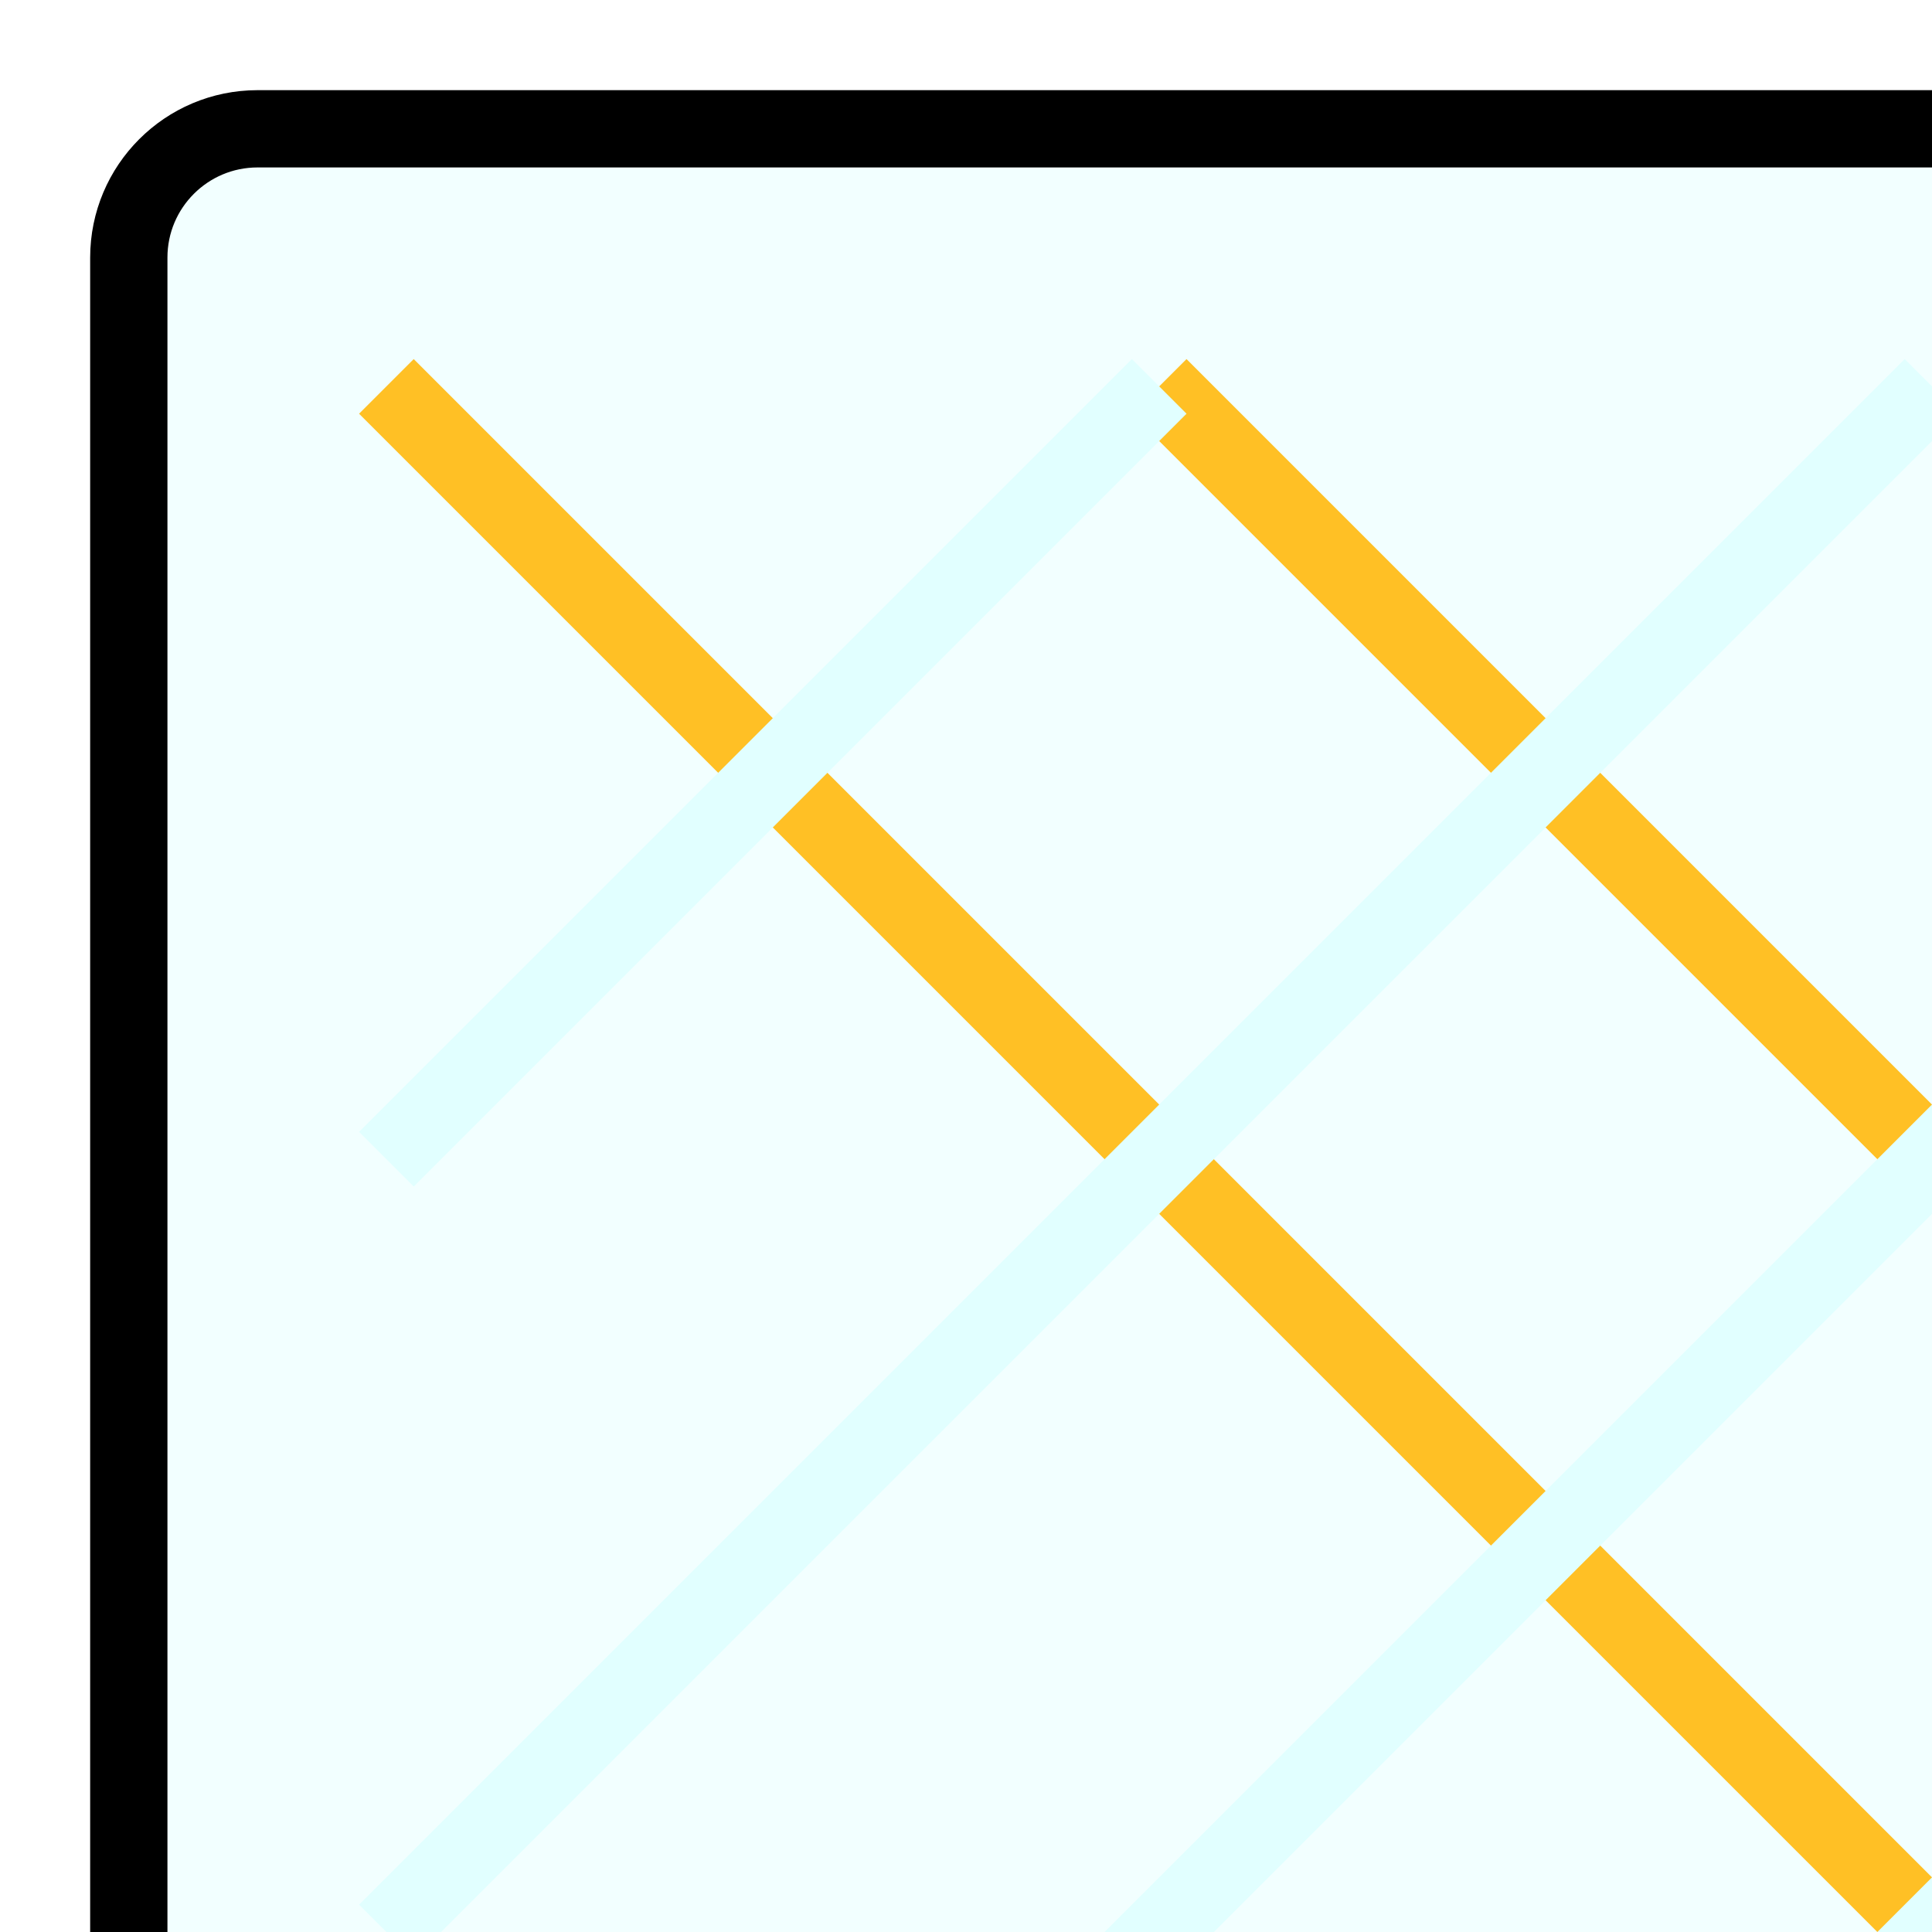
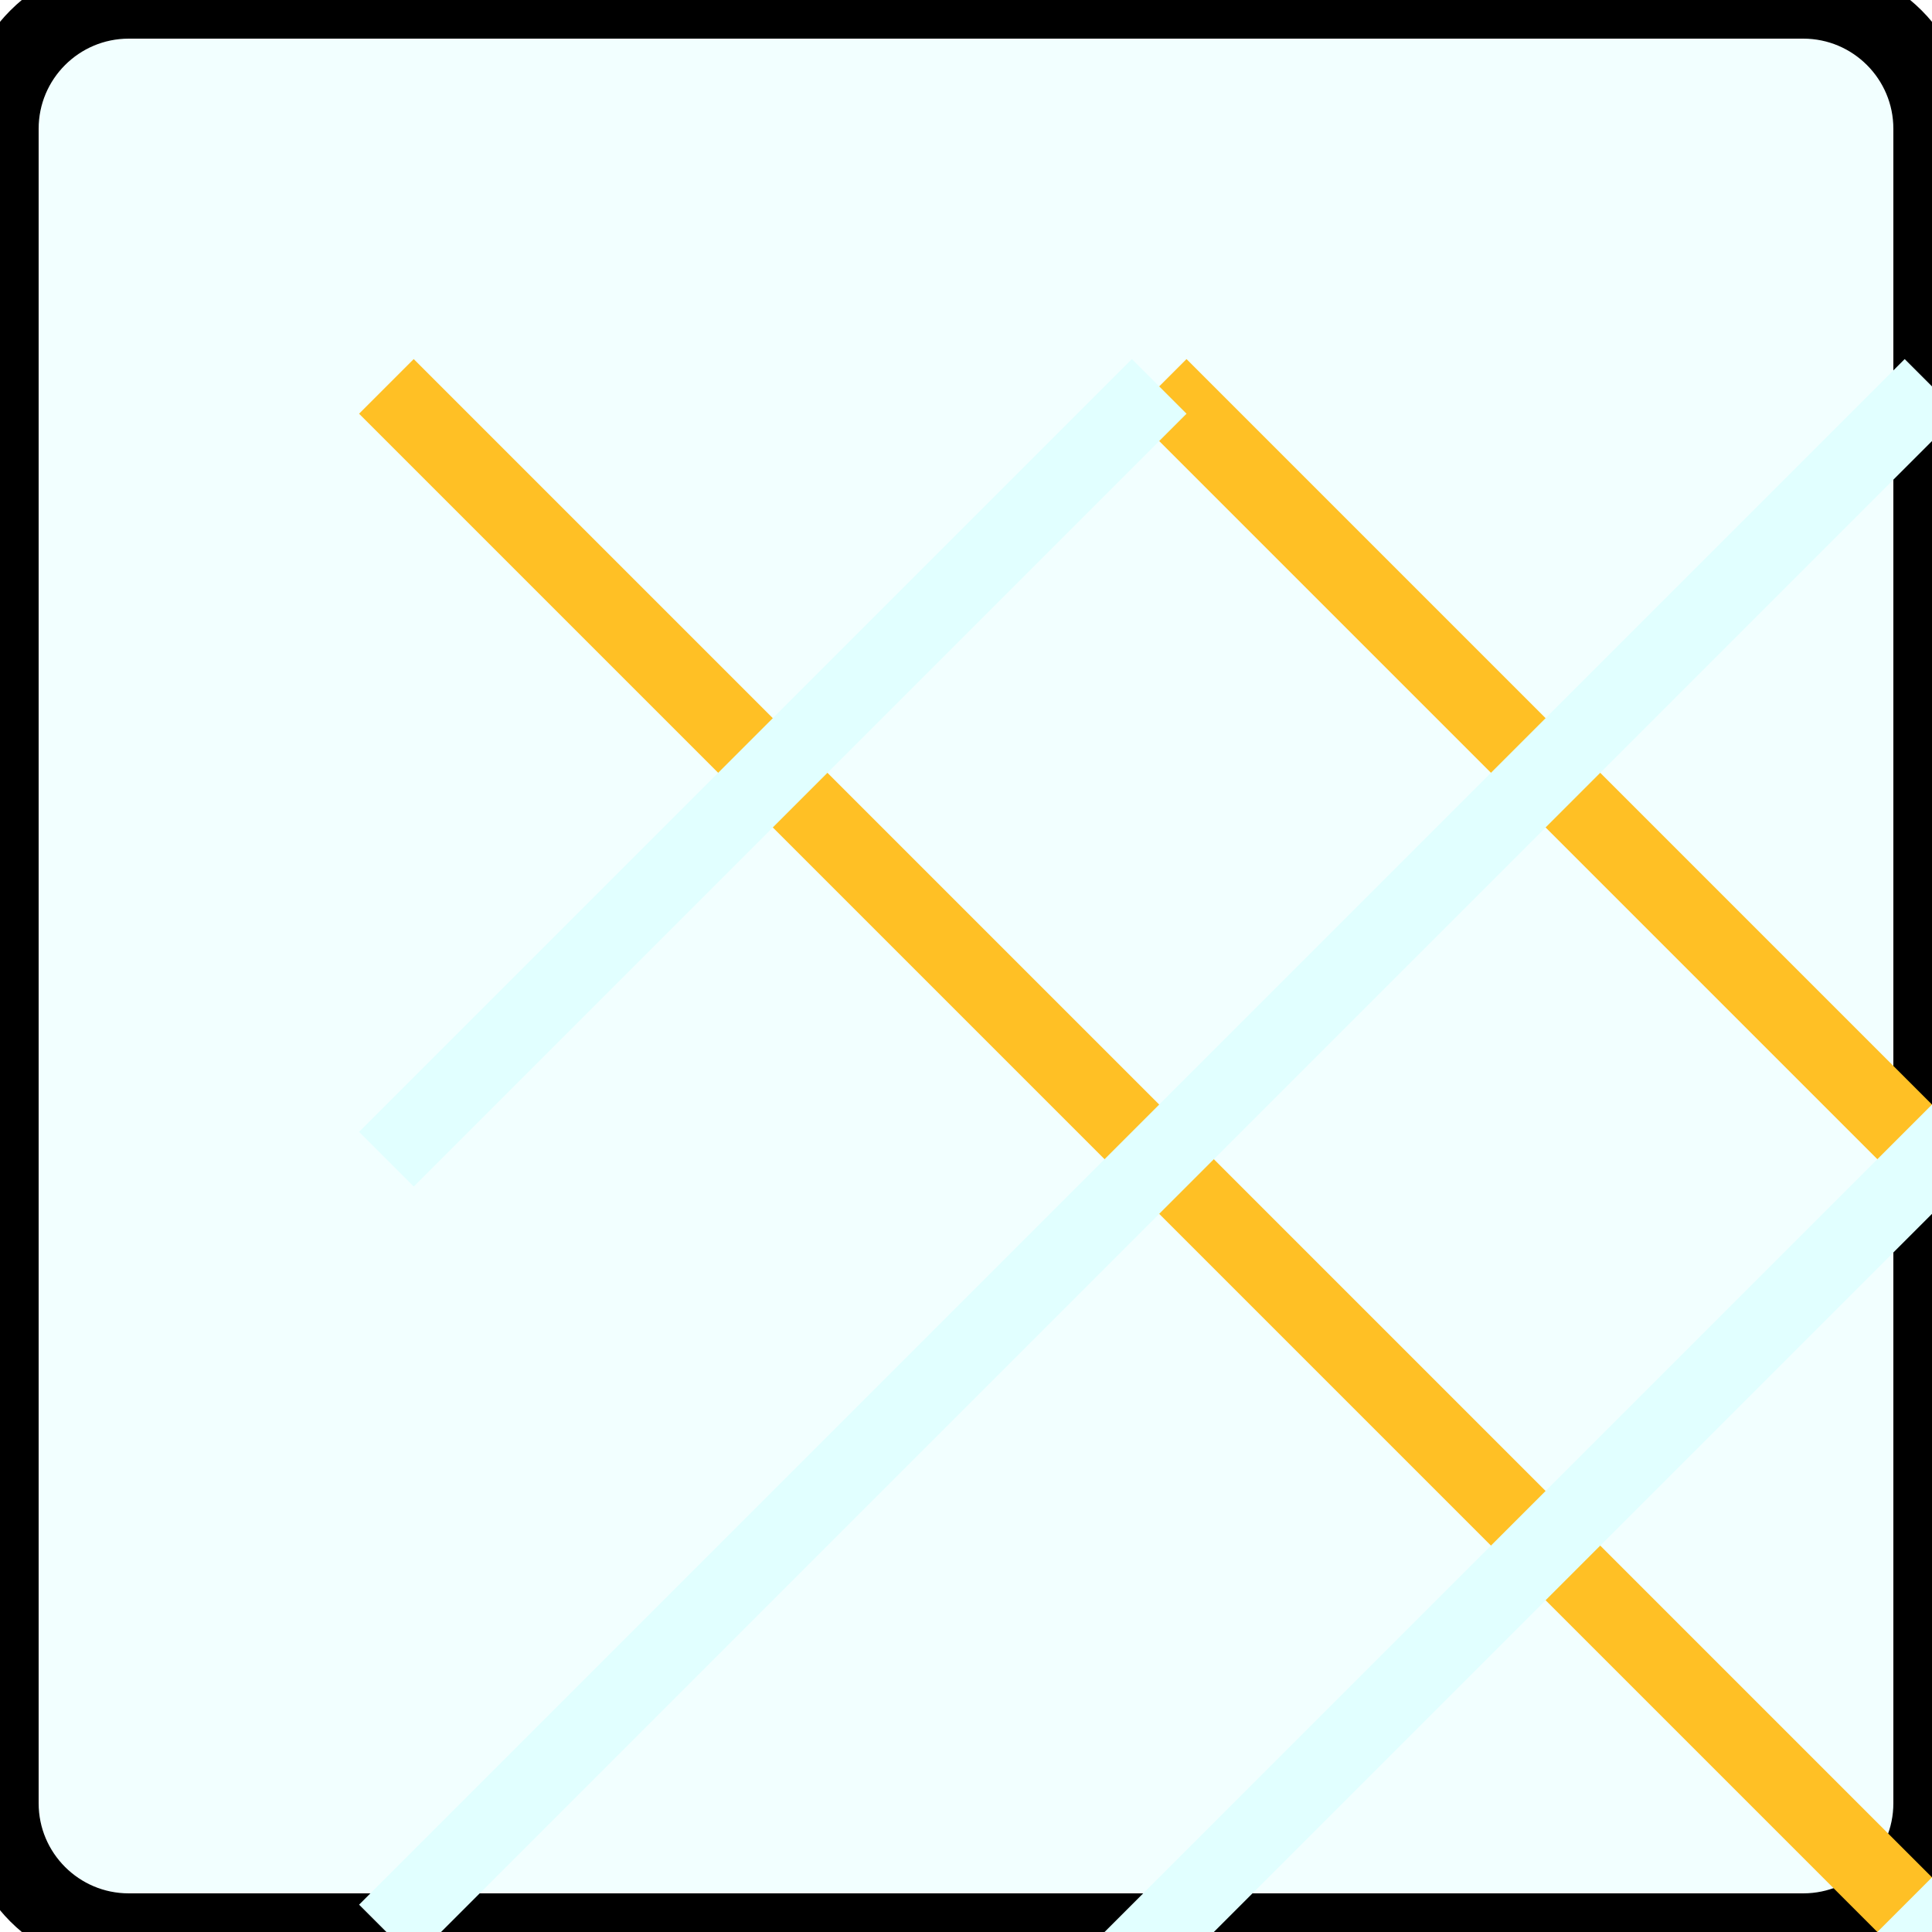
<svg xmlns="http://www.w3.org/2000/svg" height="150" width="150">
  <a id="bars">
-     <rect x="10" y="10" rx="10" ry="10" width="150" height="150" fill="rgb(224,255,255)" fill-opacity="0.4" stroke=" black" stroke-width="6" />
+     <rect rx="10" ry="10" width="150" height="150" fill="rgb(224,255,255)" fill-opacity="0.4" stroke=" black" stroke-width="6" />
    <path d="M 30 30 l 240 240" stroke="rgb(255,192,037)" stroke-width="6" />
    <path d="M 90 30 l 180 180" stroke="rgb(255,192,037)" stroke-width="6" />
    <path d="M 150 30 l 120 120" stroke="rgb(255,192,037)" stroke-width="6" />
    <path d="M 210 30 l 60 60" stroke="rgb(255,192,037)" stroke-width="6" />
    <path d="M 270 30 l -240 240" stroke="rgb(225,255,255)" stroke-width="6" />
    <path d="M 210 30 l -180 180" stroke="rgb(225,255,255)" stroke-width="6" />
    <path d="M 150 30 l -120 120" stroke="rgb(225,255,255)" stroke-width="6" />
    <path d="M 90 30 l -60 60" stroke="rgb(225,255,255)" stroke-width="6" />
  </a>
</svg>
